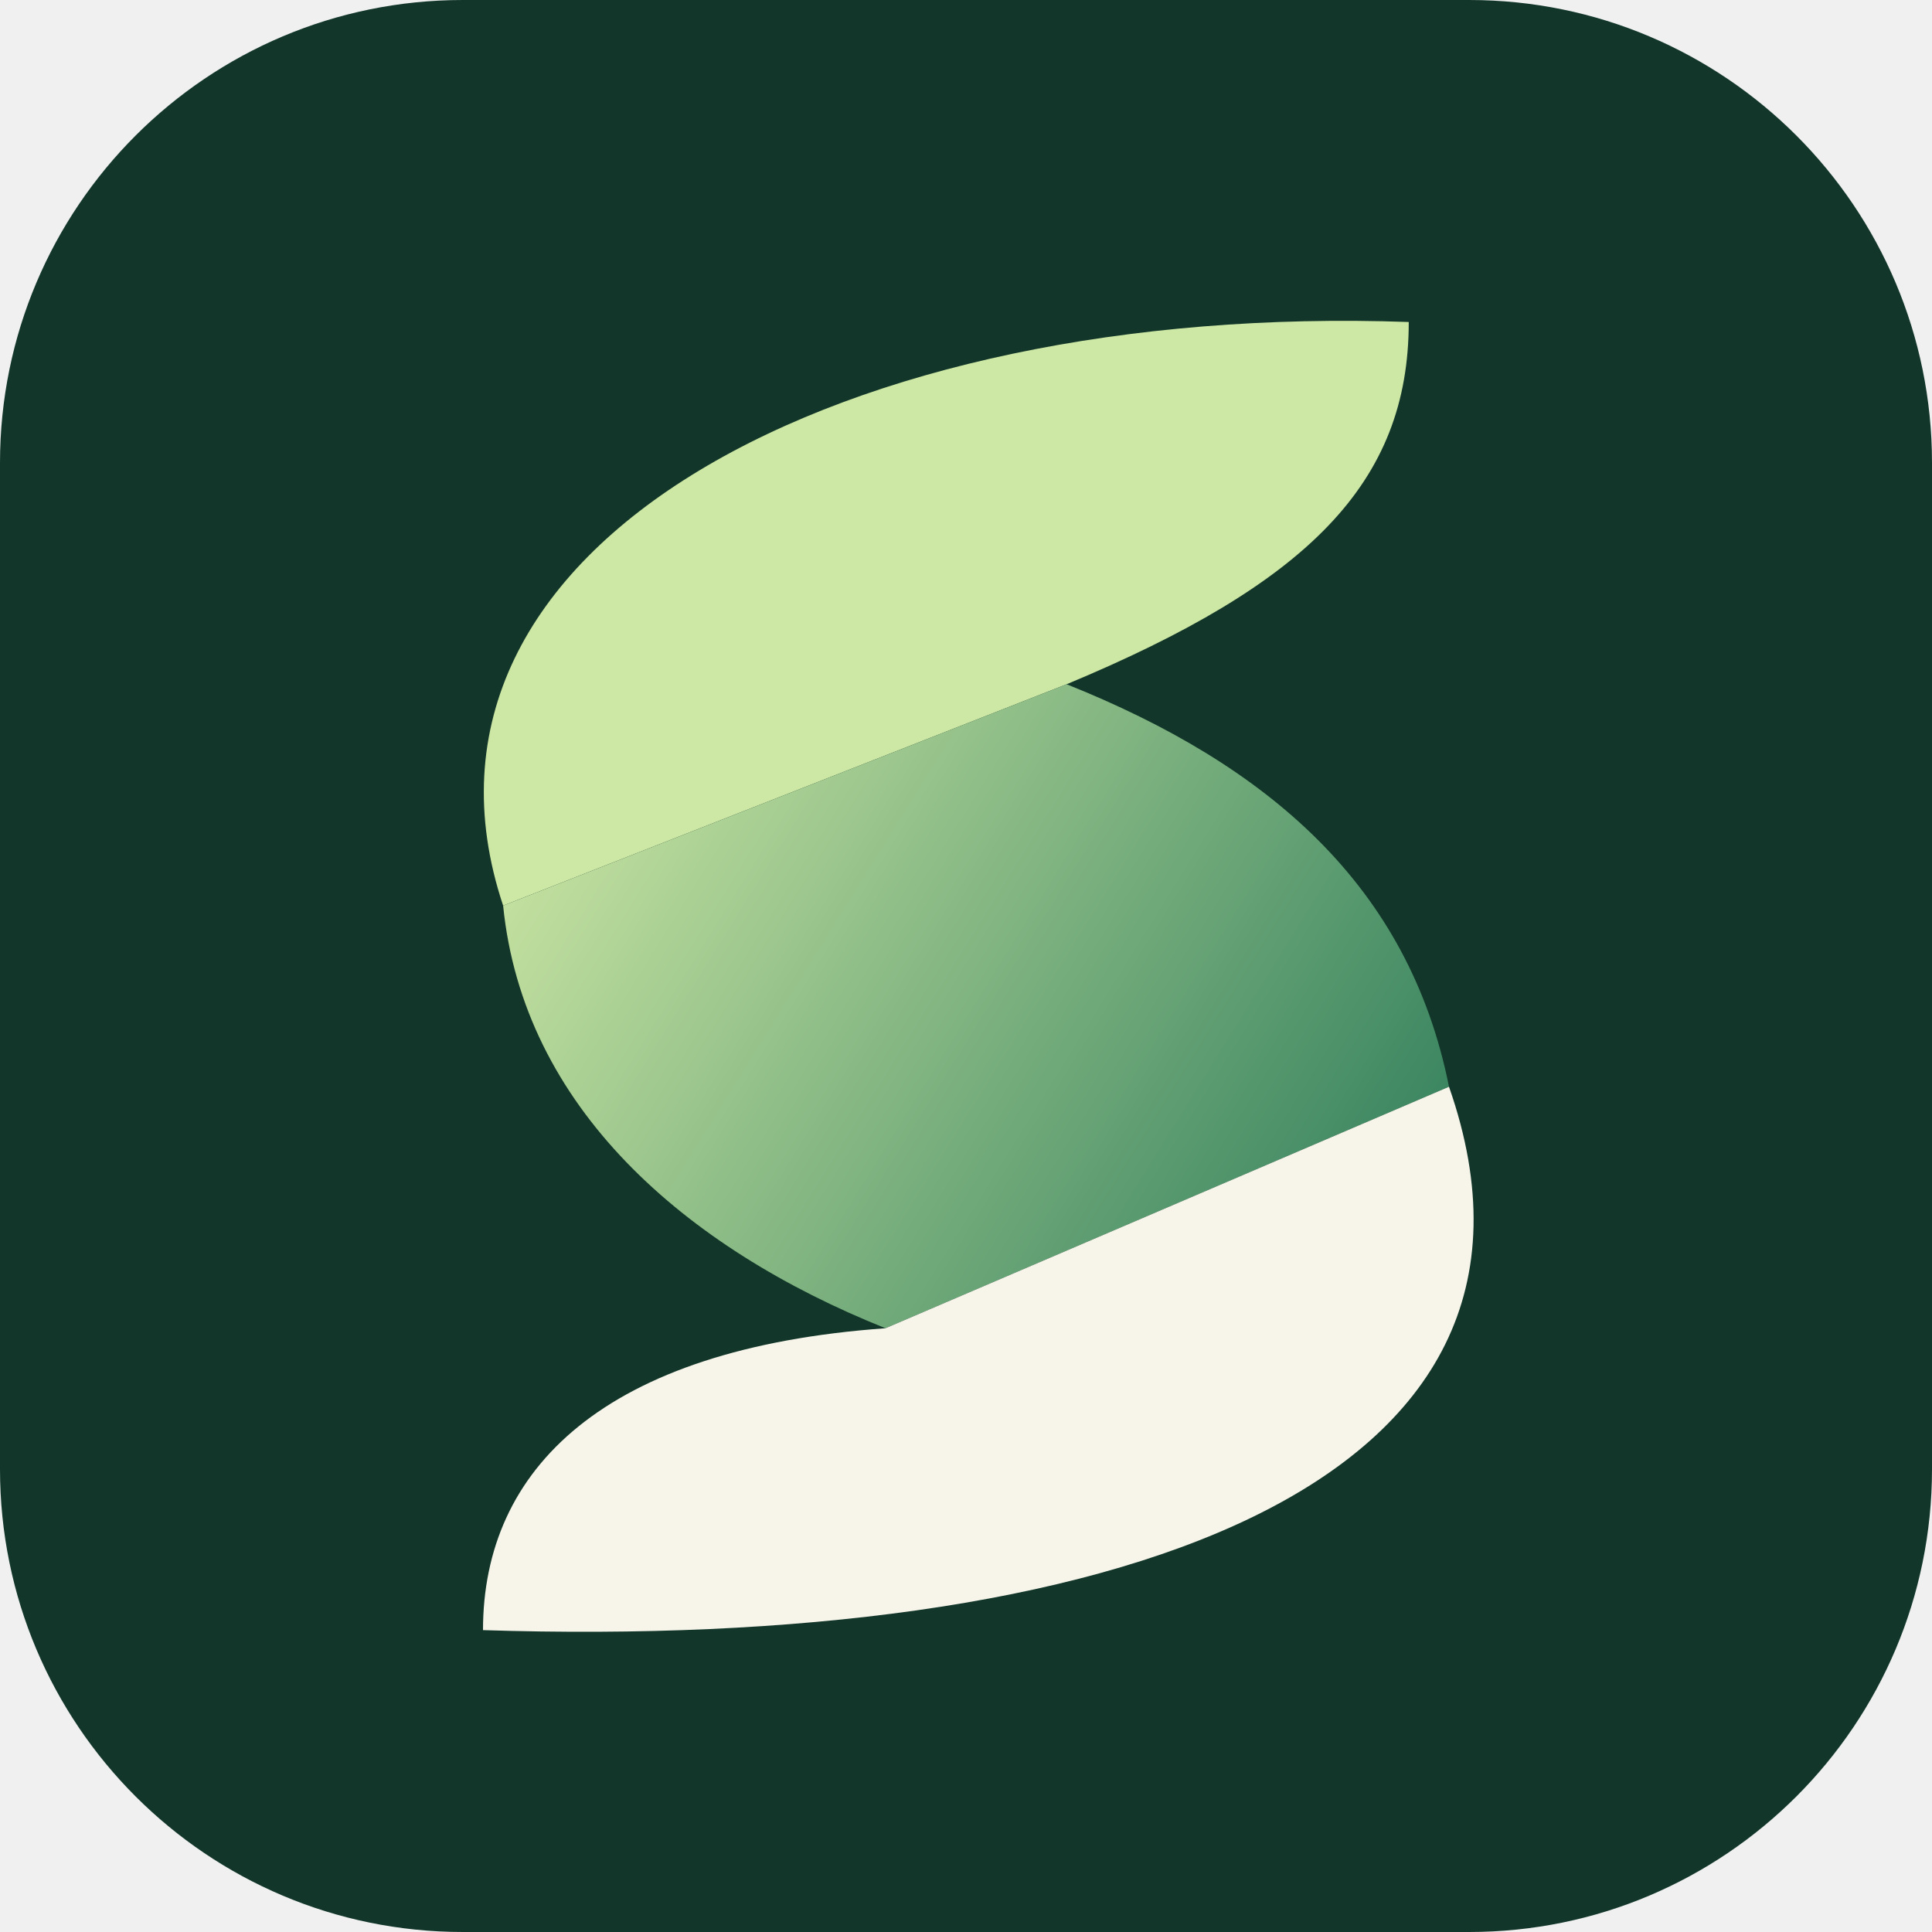
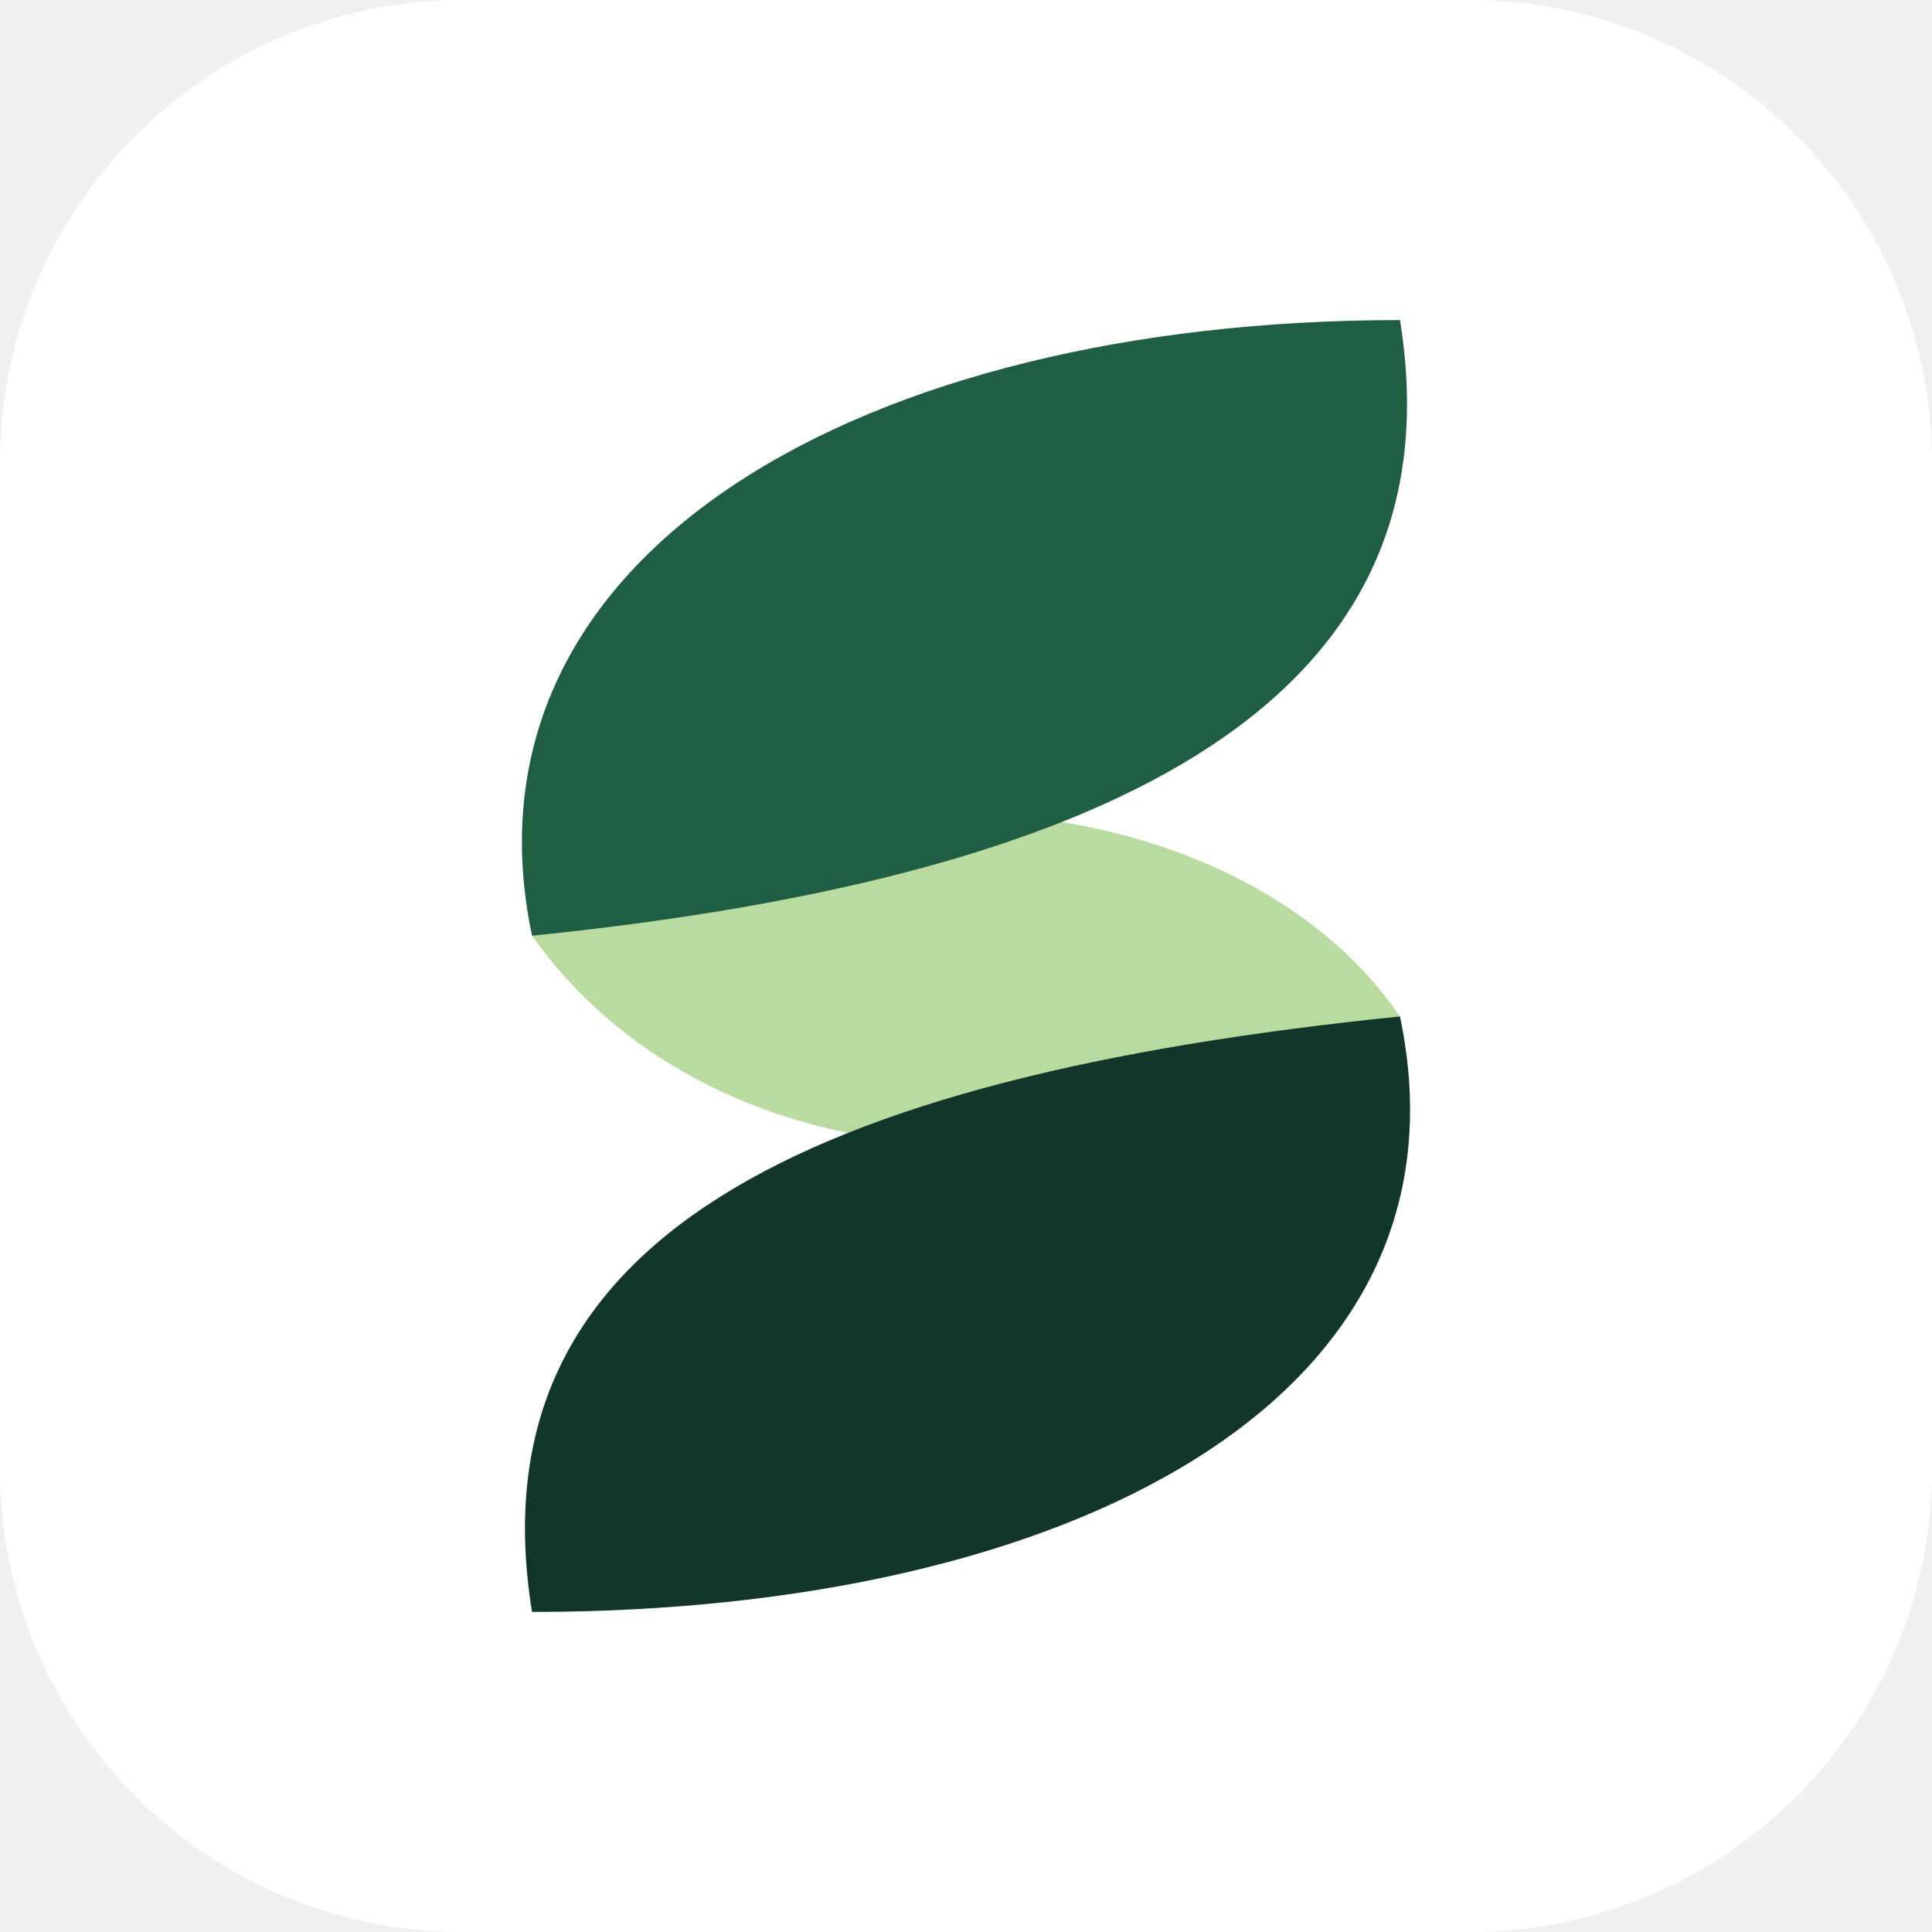
- <svg xmlns="http://www.w3.org/2000/svg" width="96" height="96" viewBox="0 0 96 96" role="img" aria-labelledby="title">
-   <defs>
-     <linearGradient id="ribbon" x1="25" y1="38" x2="70" y2="66" gradientUnits="userSpaceOnUse">
-       <stop stop-color="#CDE7A4" />
-       <stop offset="1" stop-color="#2E7D5B" />
-     </linearGradient>
-   </defs>
-   <rect width="96" height="96" rx="23" fill="#12372A" />
-   <path d="M70 16C42 15 19 27 25 45L53 34C65 29 70 24 70 16Z" fill="#CDE7A4" />
-   <path d="M25 45L53 34C63 38 70 44 72 54L44 66C34 62 26 55 25 45Z" fill="url(#ribbon)" />
-   <path d="M72 54C79 74 55 82 24 81C24 73 30 67 44 66L72 54Z" fill="#F7F4EA" />
+ <svg xmlns="http://www.w3.org/2000/svg" version="1.2" baseProfile="tiny-ps" width="96" height="96" viewBox="0 0 96 96">
+   <rect width="96" height="96" rx="23" fill="#ffffff" />
+   <g transform="translate(22.92537 14.4) scale(0.5014925)">
+     <path d="M7 64C38 44 78 50 93 72C62 92 24 88 7 64Z" fill="#B9DBA0" />
+     <path d="M7 64C-1 26 40 3 93 3C99 40 66 58 7 64Z" fill="#1F5E43" />
+     <path d="M93 72C101 110 60 131 7 131C1 94 34 78 93 72Z" fill="#12372A" />
+   </g>
</svg>
